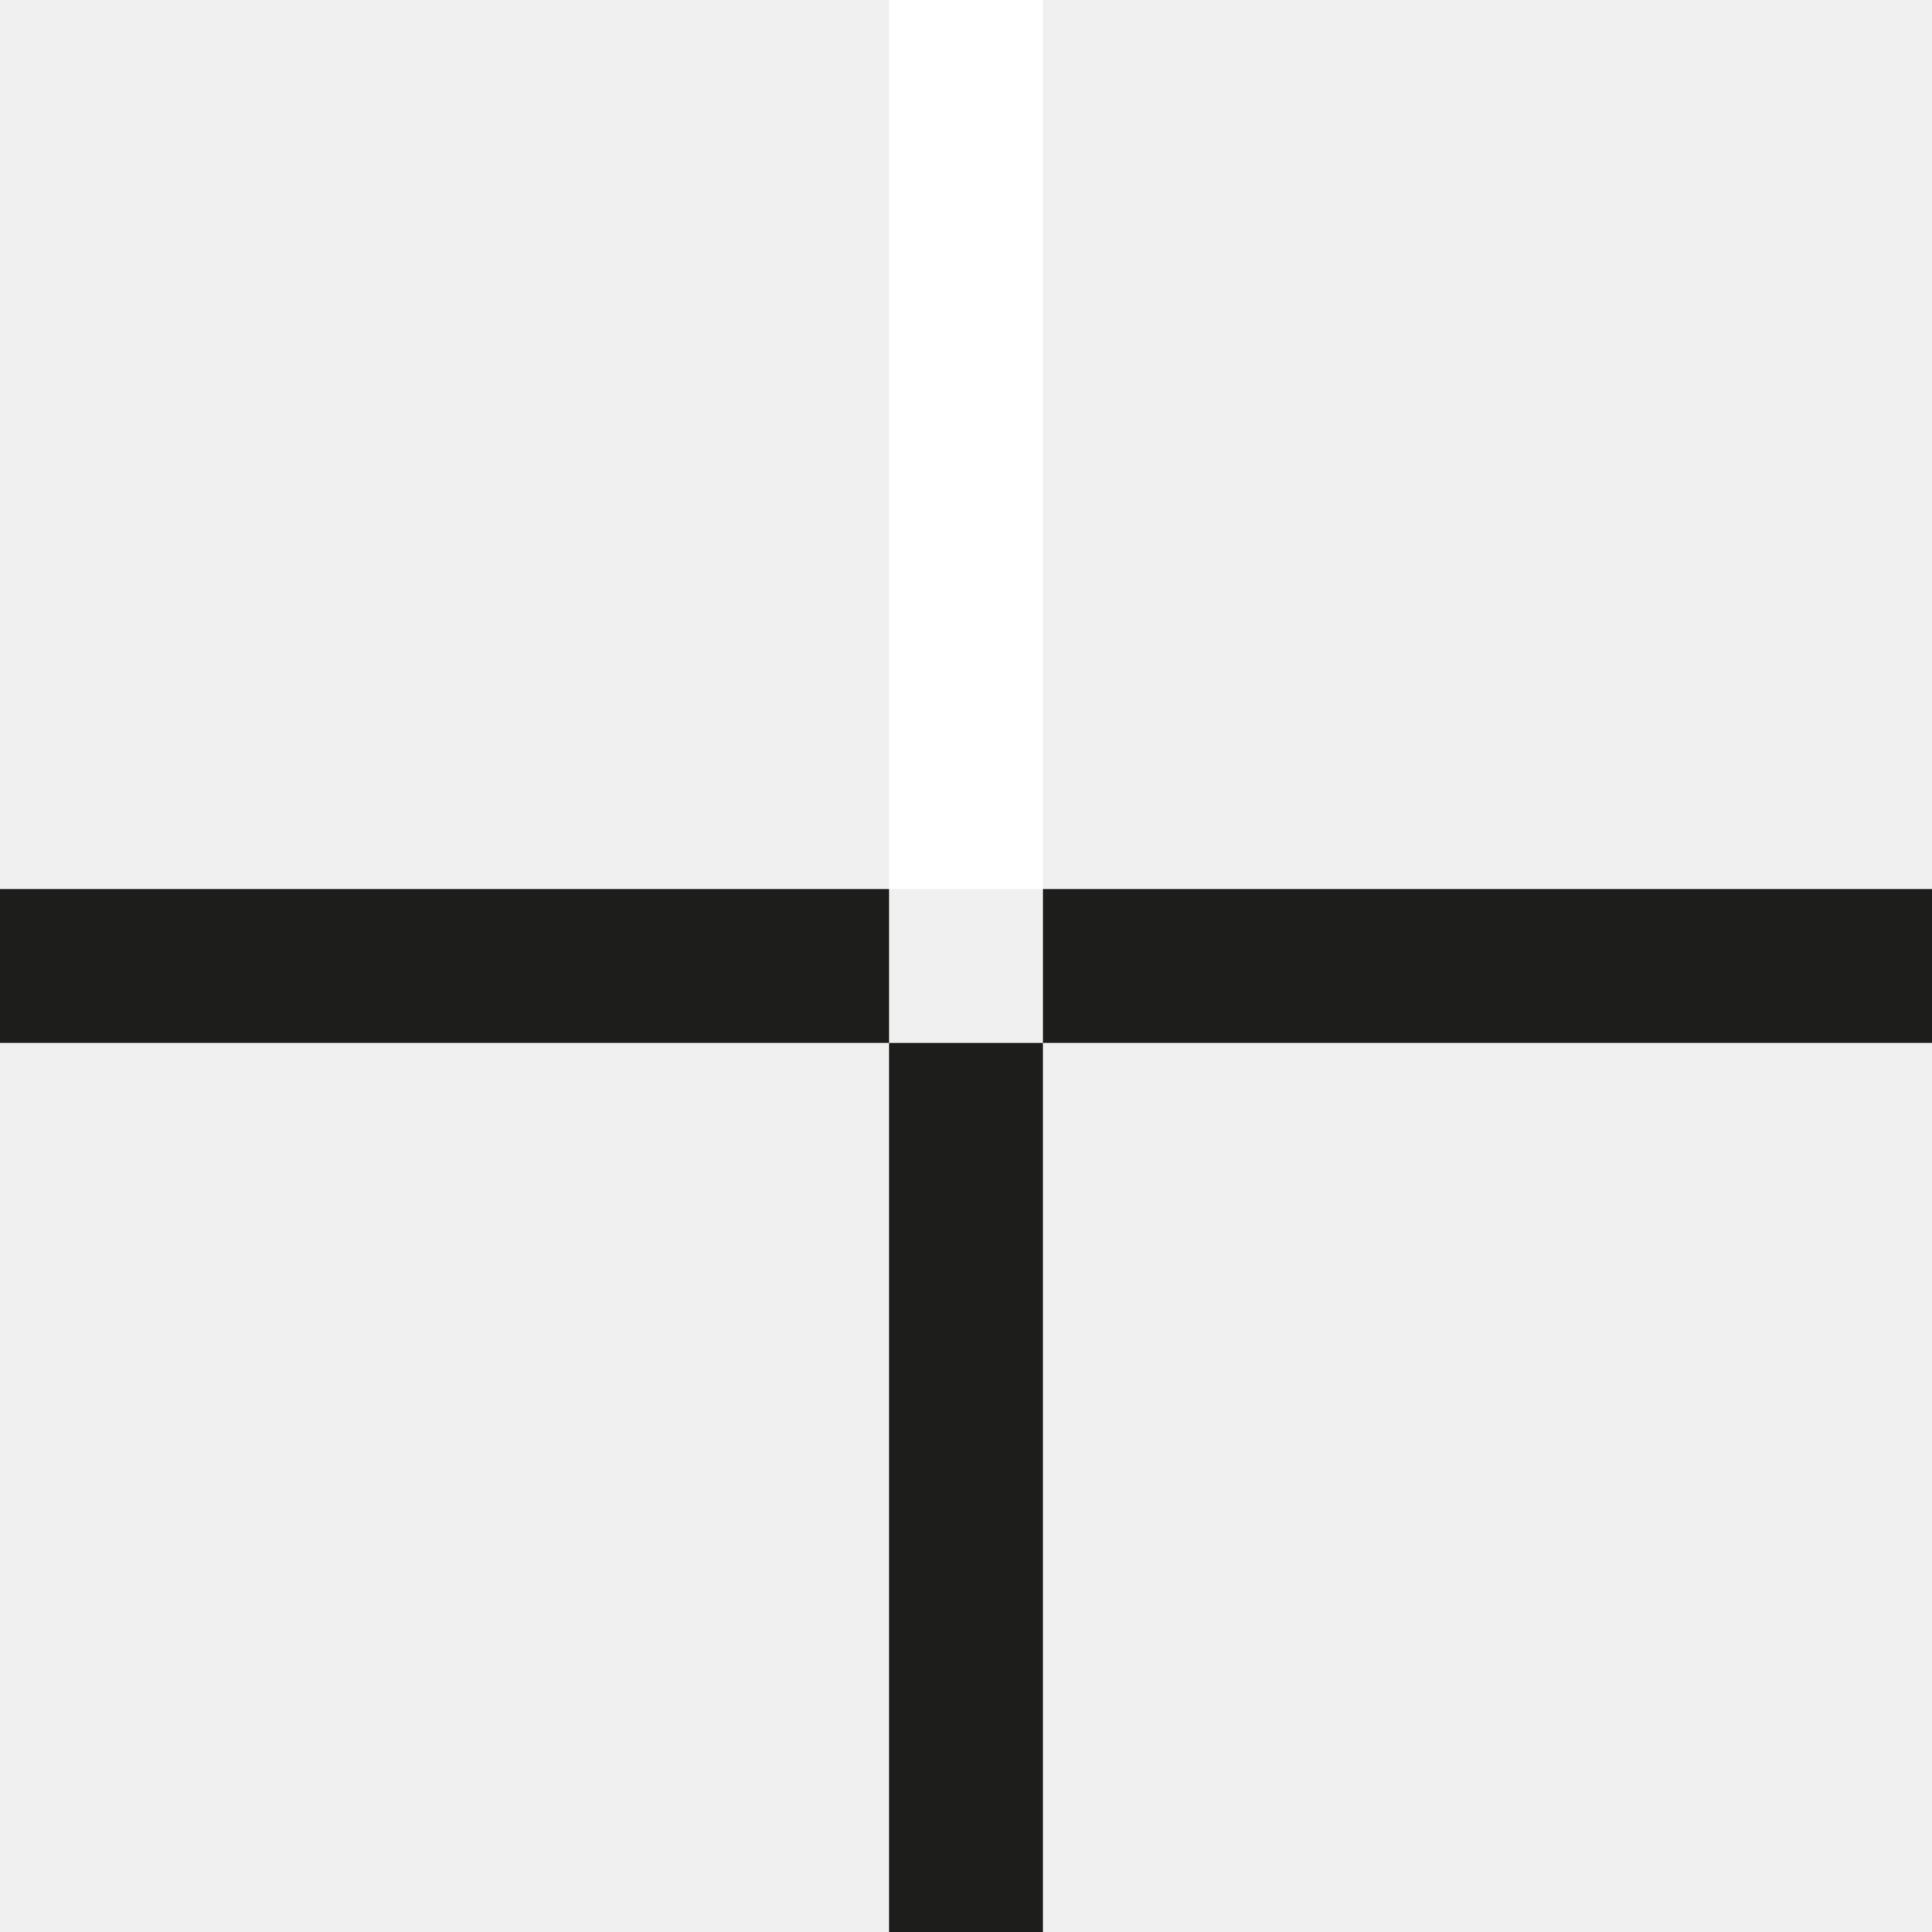
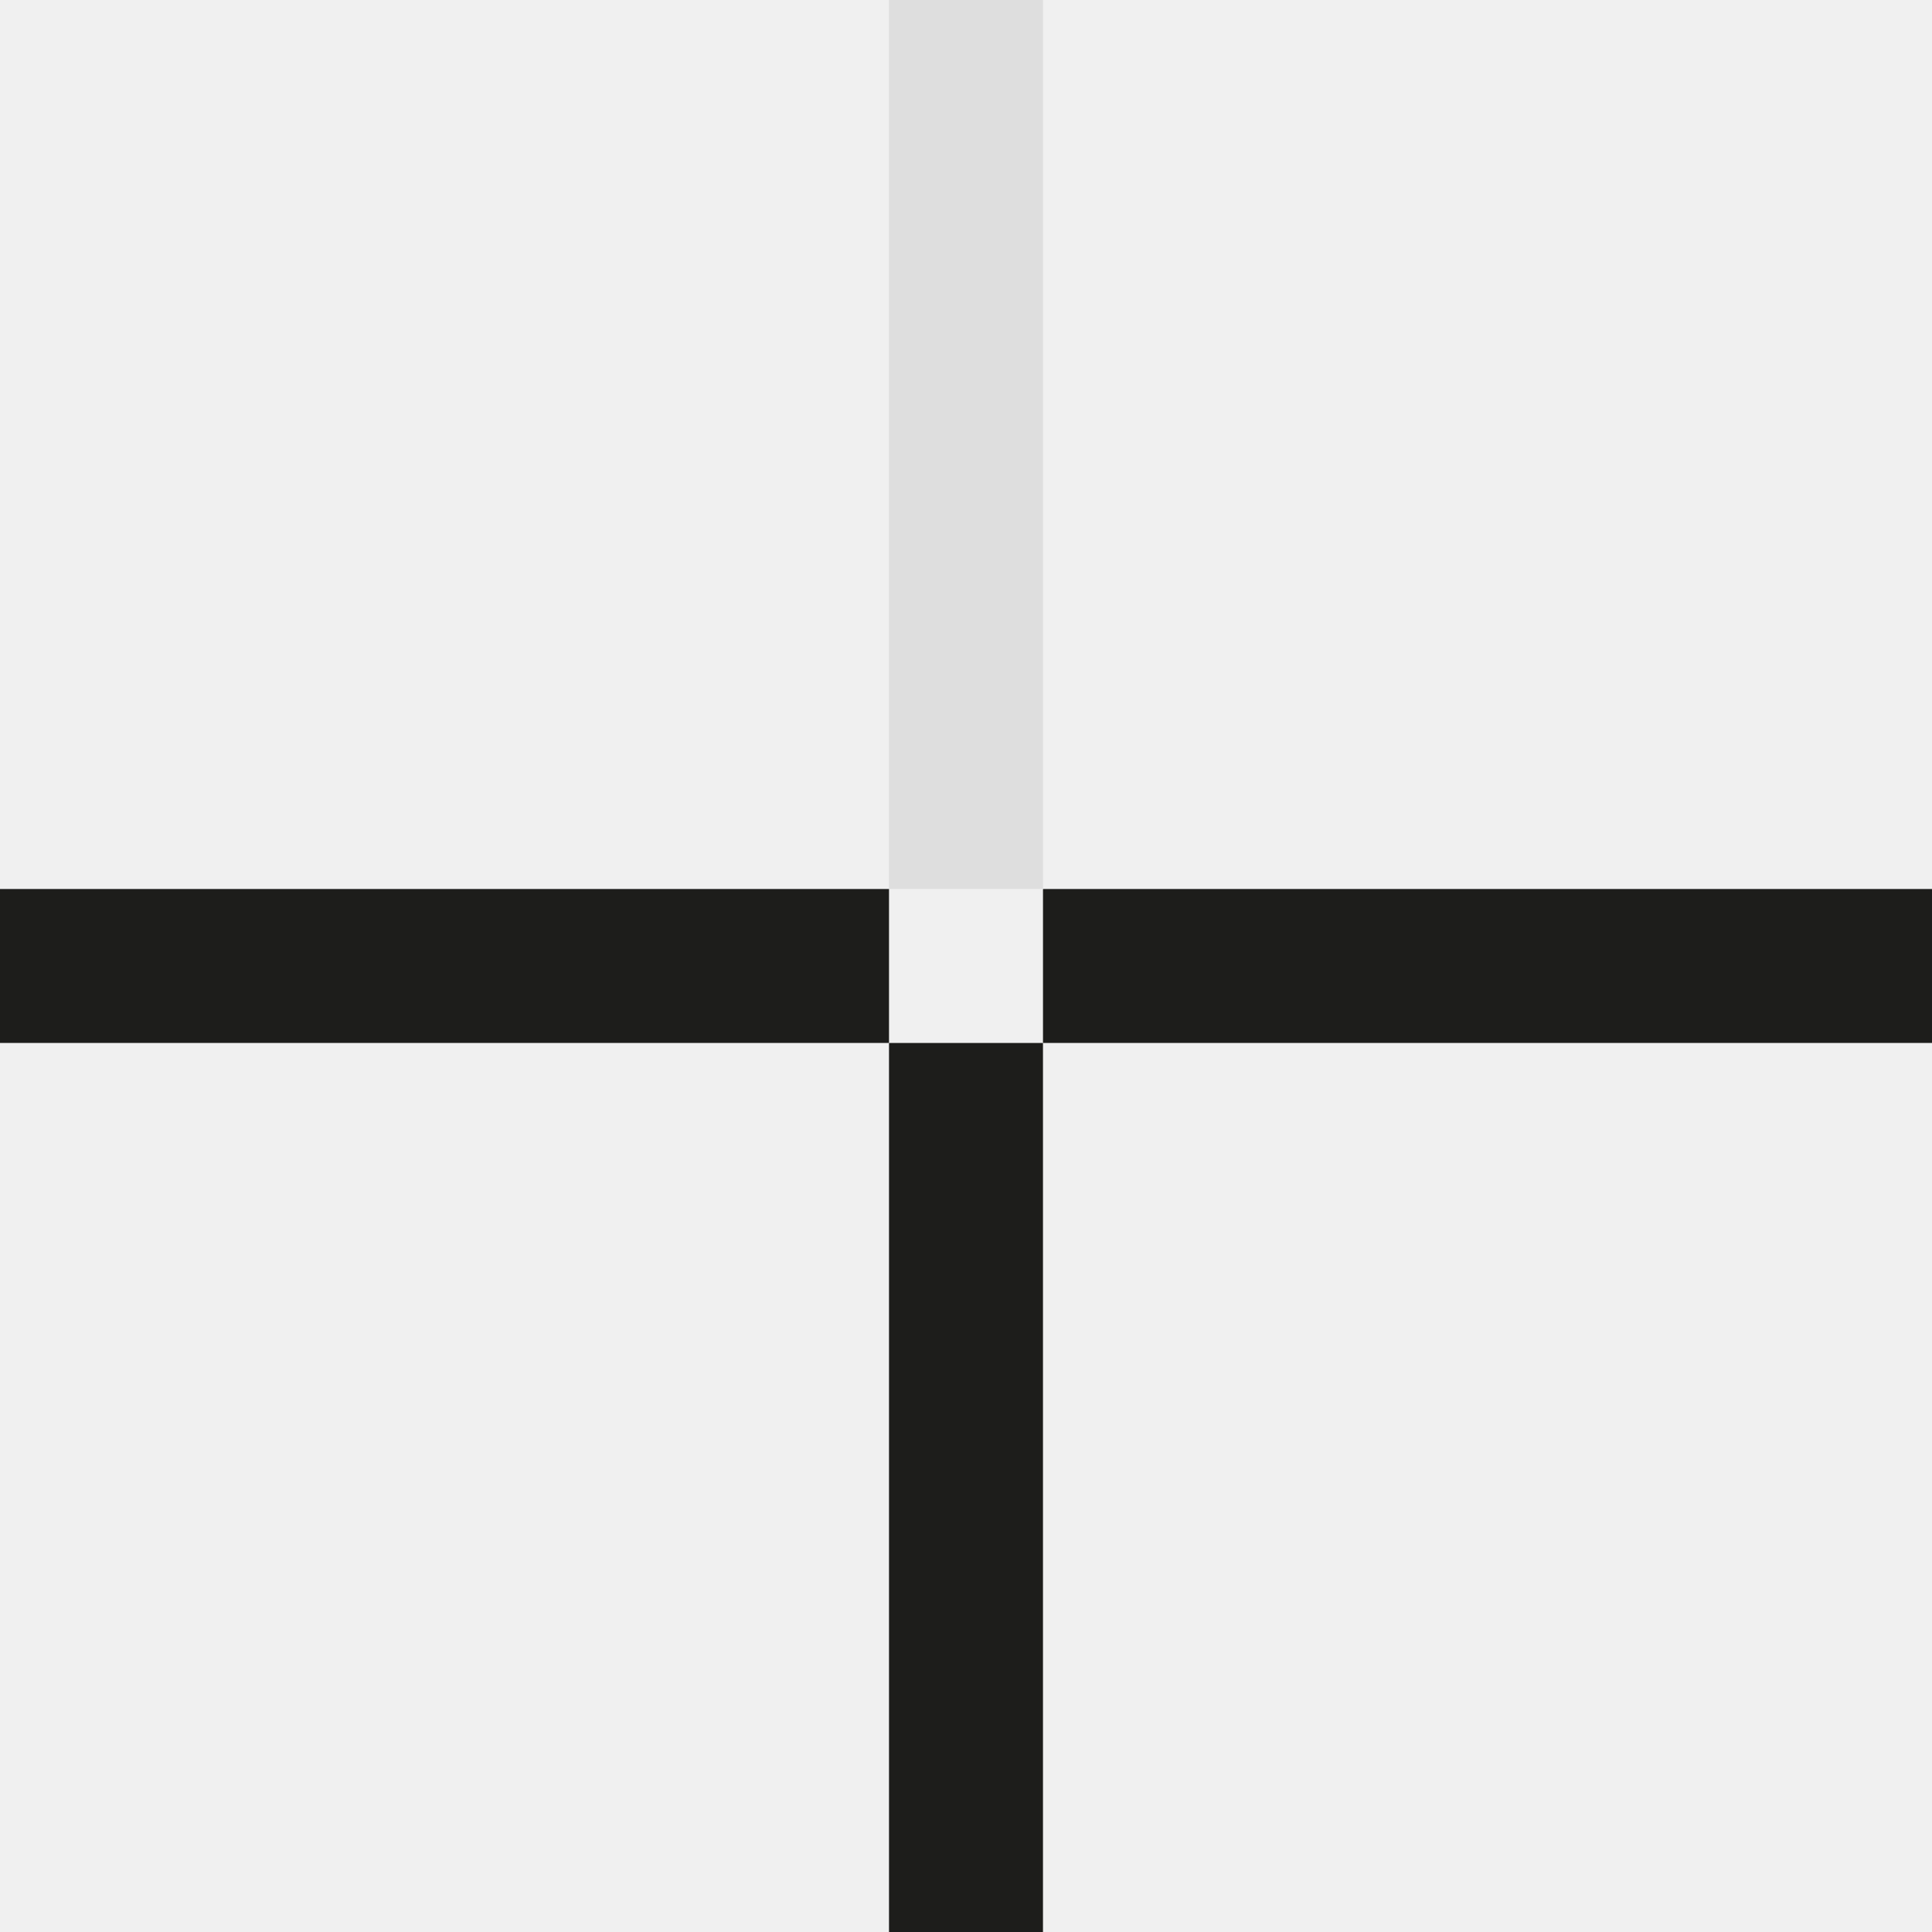
<svg xmlns="http://www.w3.org/2000/svg" width="100" height="100" viewBox="0 0 100 100" fill="none">
  <path d="M100 46.015H53.985V53.983H100V46.015Z" fill="#1D1D1B" />
-   <path d="M46.015 46.015H53.984V-1.22931e-05H46.015V46.015Z" fill="#fff" />
+   <path d="M46.015 46.015H53.984V-1.22931e-05H46.015V46.015Z" fill="#DEDEDE" />
  <path d="M46.015 100H53.984V53.984H46.015V100Z" fill="#1D1D1B" />
  <path d="M0 53.983H46.015V46.015H0V53.983Z" fill="#1D1D1B" />
</svg>
